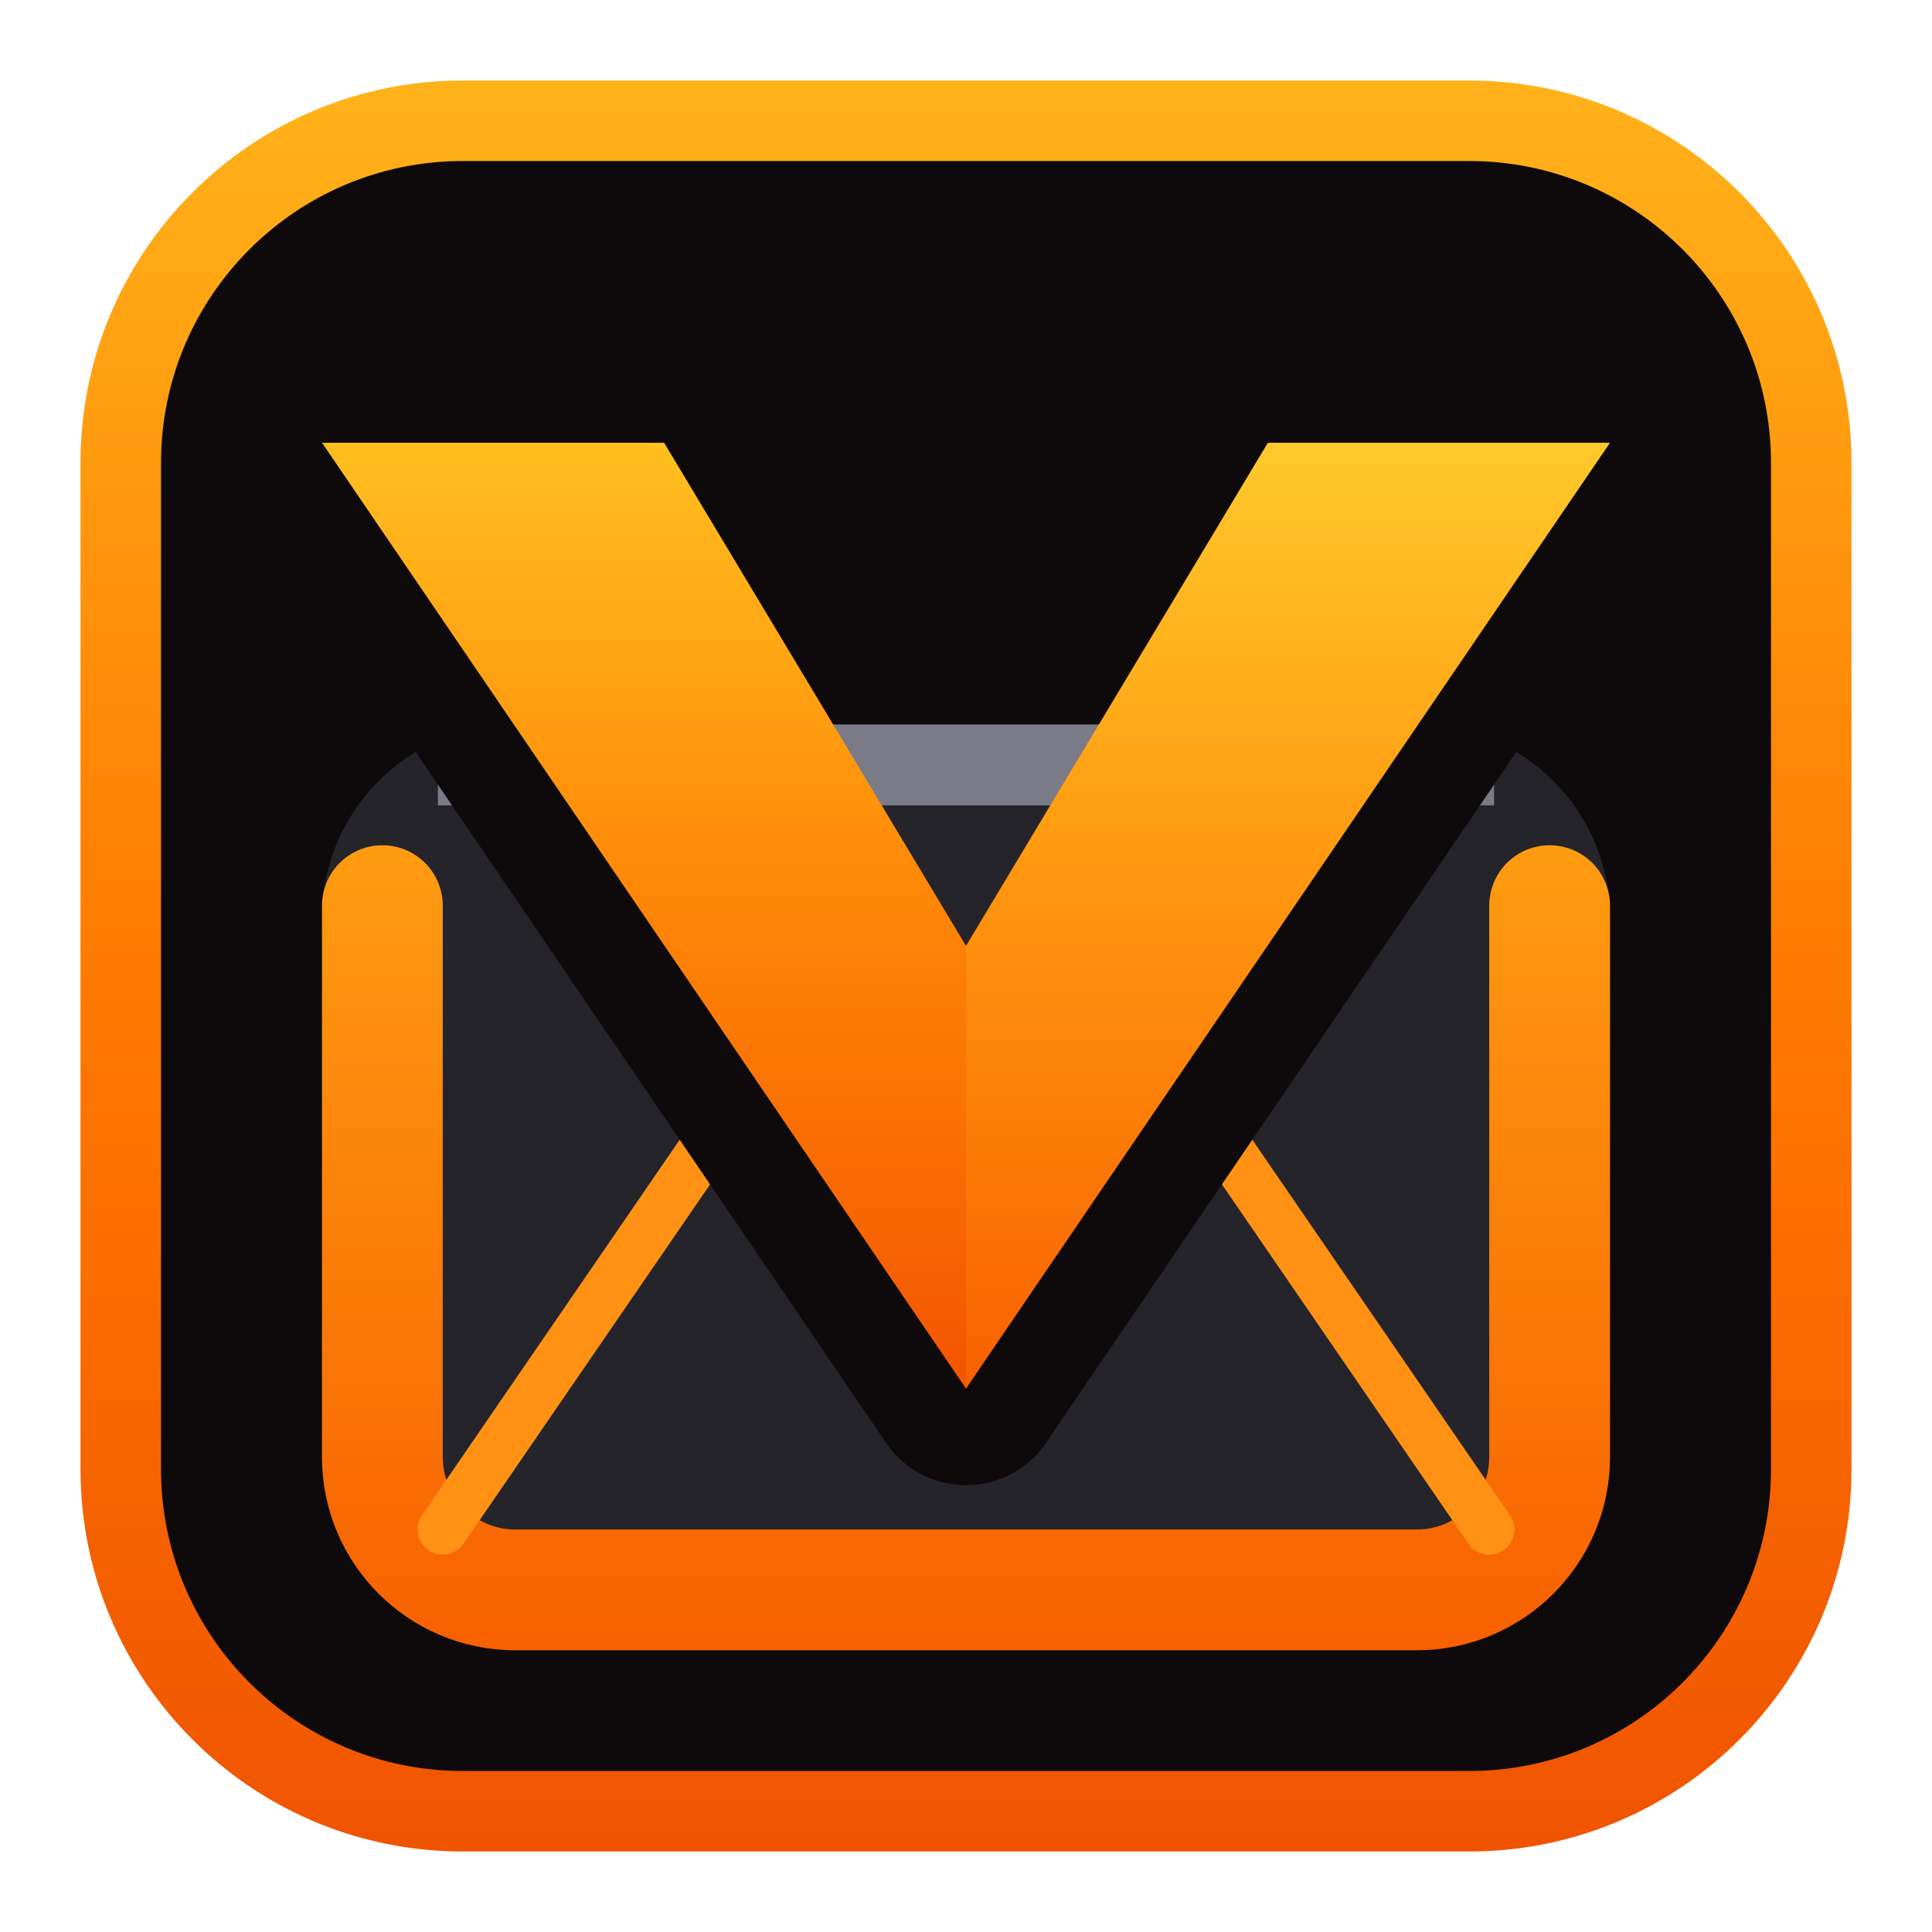
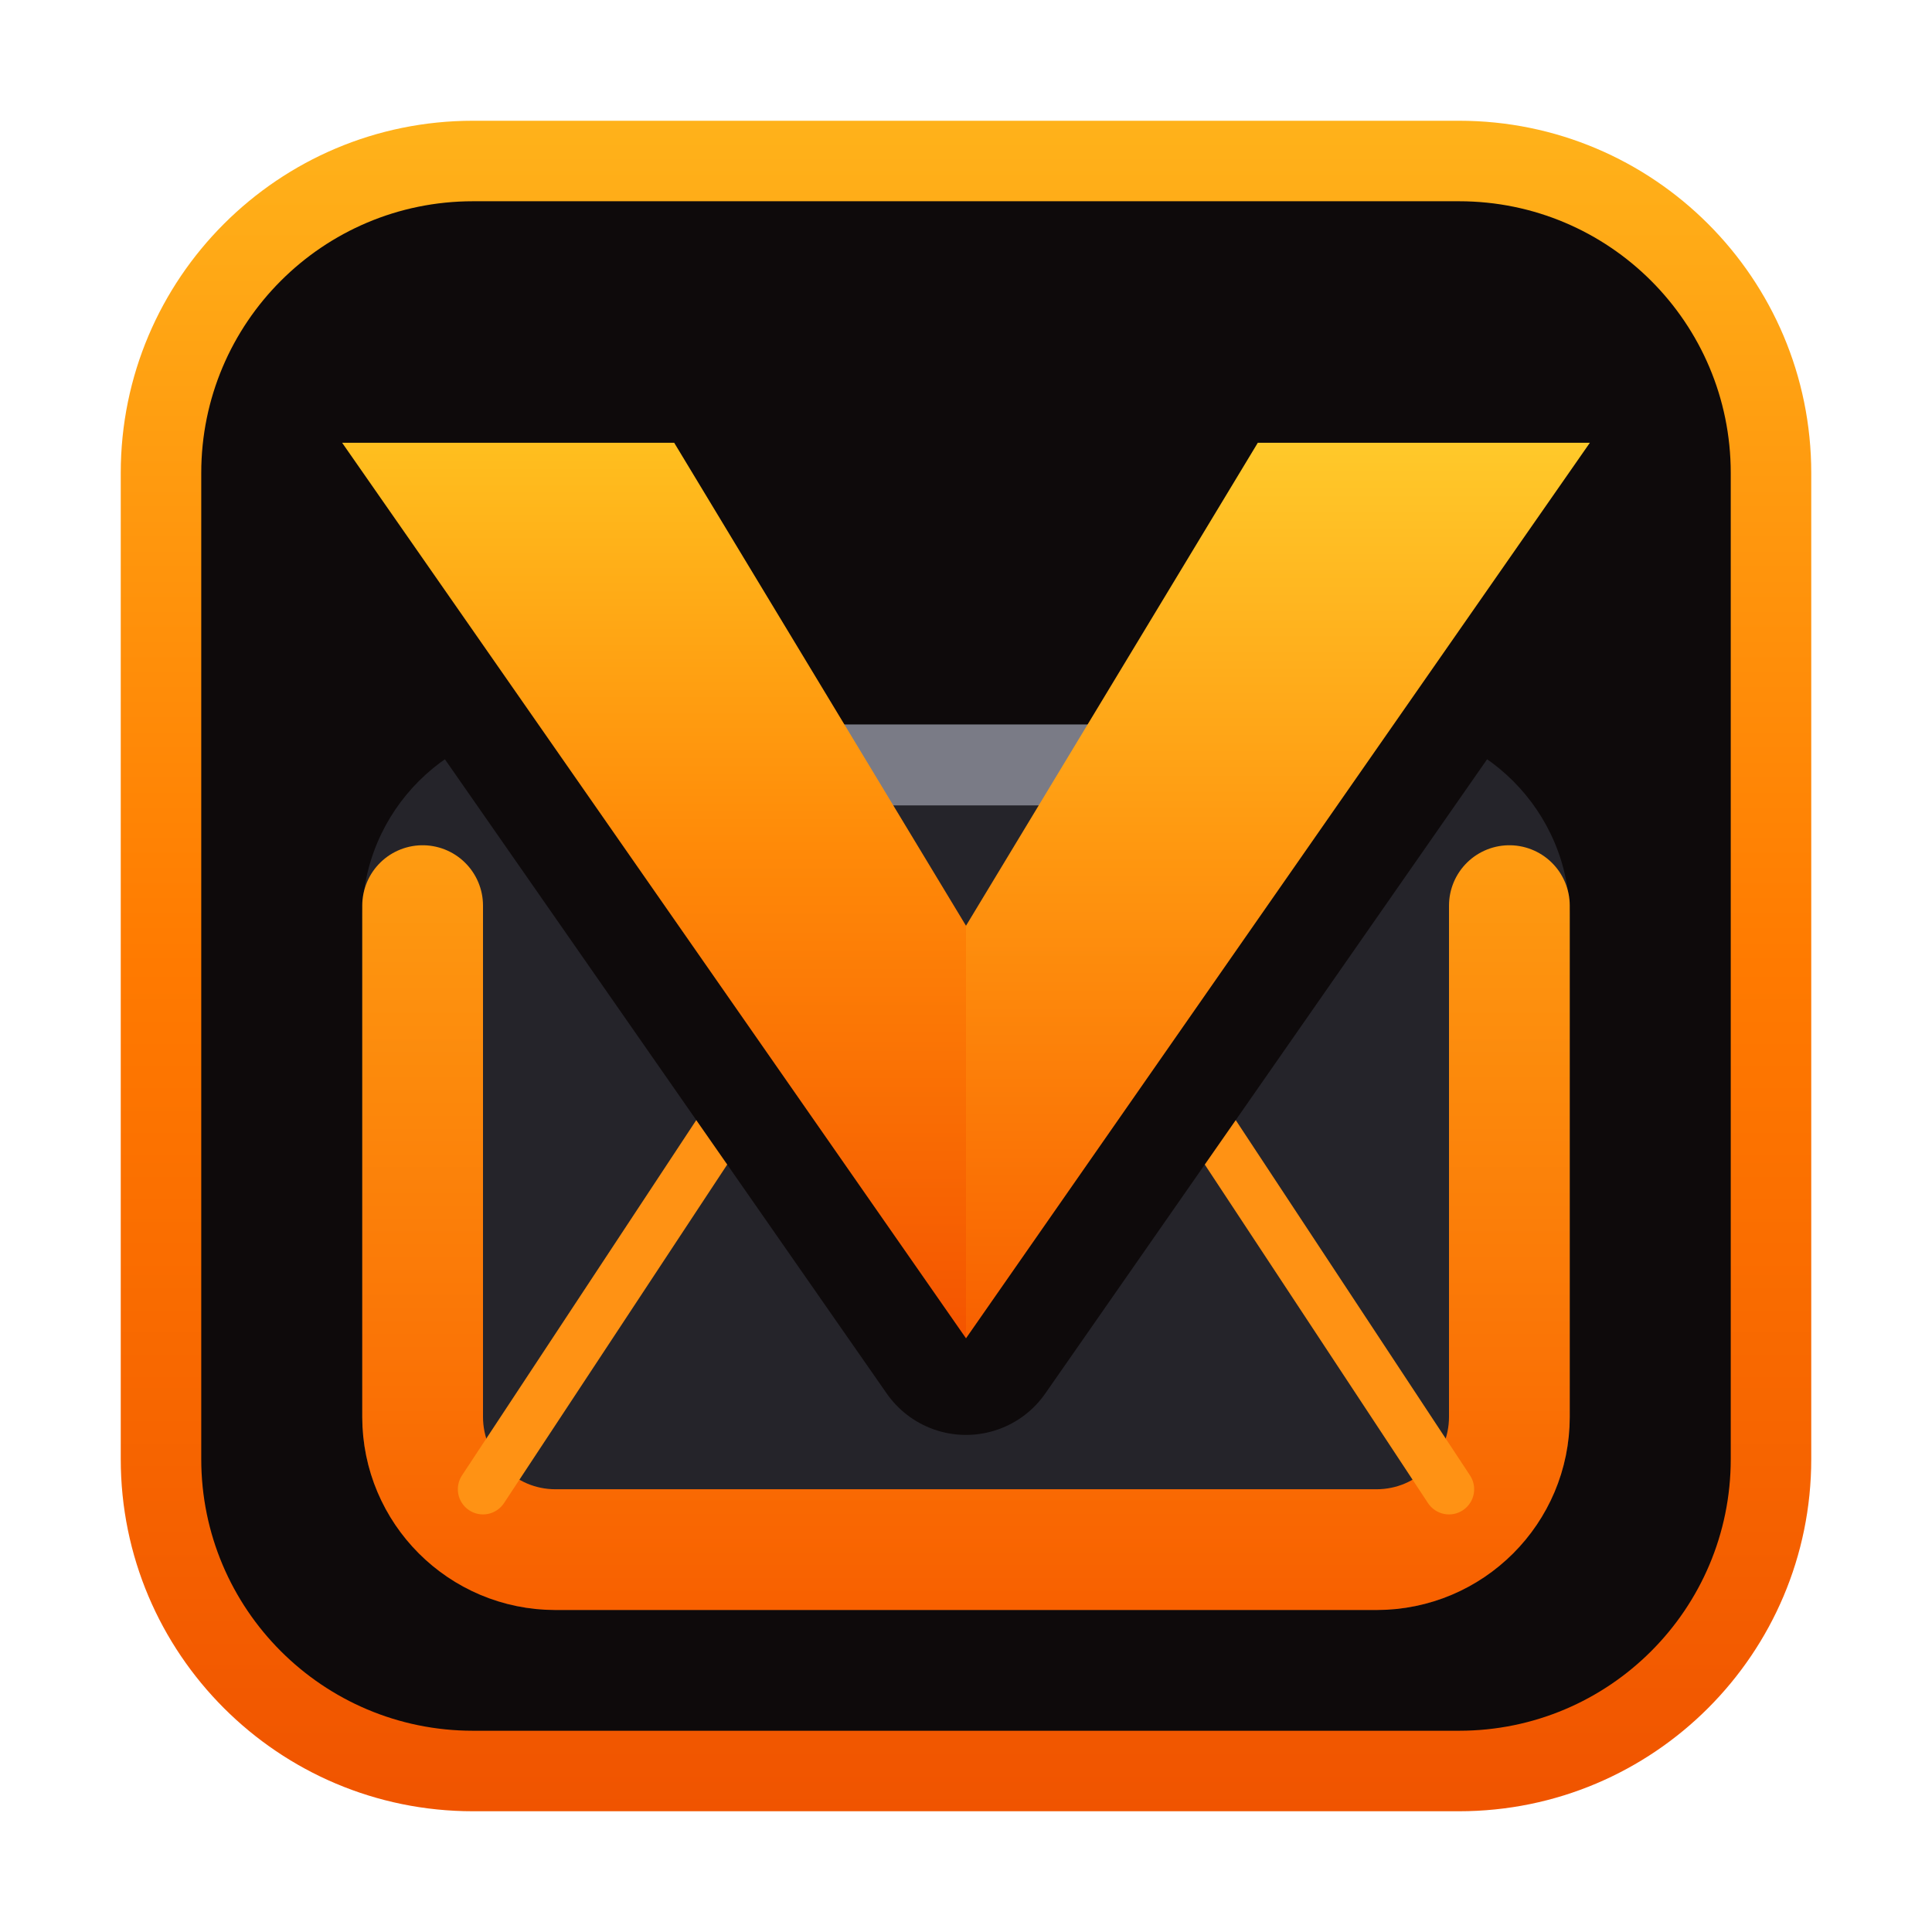
<svg xmlns="http://www.w3.org/2000/svg" width="48" height="48" viewBox="0 0 48 48">
  <defs>
    <linearGradient id="rim" x1="0" y1="0" x2="0" y2="1">
      <stop offset="0" stop-color="#ffb21a" />
      <stop offset="0.5" stop-color="#ff7a00" />
      <stop offset="1" stop-color="#f05400" />
    </linearGradient>
-     <linearGradient id="v-left" gradientUnits="userSpaceOnUse" x1="0" y1="11" x2="0" y2="34.5">
+     <linearGradient id="v-left" gradientUnits="userSpaceOnUse" x1="0" y1="11" x2="0" y2="33.25">
      <stop offset="0" stop-color="#ffbf1f" />
      <stop offset="0.45" stop-color="#ff8a08" />
      <stop offset="1" stop-color="#f45400" />
    </linearGradient>
-     <linearGradient id="v-right" gradientUnits="userSpaceOnUse" x1="0" y1="11" x2="0" y2="34.5">
+     <linearGradient id="v-right" gradientUnits="userSpaceOnUse" x1="0" y1="11" x2="0" y2="33.25">
      <stop offset="0" stop-color="#ffc92a" />
      <stop offset="0.45" stop-color="#ff9810" />
      <stop offset="1" stop-color="#f86000" />
    </linearGradient>
-     <linearGradient id="outline" gradientUnits="userSpaceOnUse" x1="0" y1="18" x2="0" y2="41">
+     <linearGradient id="outline" gradientUnits="userSpaceOnUse" x1="0" y1="18" x2="0" y2="40">
      <stop offset="0" stop-color="#ffa514" />
      <stop offset="1" stop-color="#f86000" />
    </linearGradient>
  </defs>
-   <path d="M11.5 2H36.5A9.5 9.5 0 0 1 46 11.5V36.5A9.5 9.5 0 0 1 36.5 46H11.5A9.5 9.5 0 0 1 2 36.5V11.5A9.5 9.5 0 0 1 11.5 2Z" fill="url(#rim)" />
-   <path d="M11.5 4H36.5A7.5 7.5 0 0 1 44 11.5V36.5A7.5 7.5 0 0 1 36.5 44H11.5A7.5 7.5 0 0 1 4 36.5V11.5A7.5 7.5 0 0 1 11.5 4Z" fill="#0e0a0b" />
-   <path d="M12.8 18H35.2A4.8 4.8 0 0 1 40 22.8V36.2A4.8 4.8 0 0 1 35.2 41H12.8A4.8 4.8 0 0 1 8 36.2V22.8A4.8 4.8 0 0 1 12.8 18Z" fill="#25242a" />
-   <rect x="10.88" y="18" width="26.24" height="2.01" fill="#7a7b86" />
-   <path d="M9.5 22.5V36.2A3.3 3.3 0 0 0 12.8 39.5H35.2A3.3 3.3 0 0 0 38.5 36.2V22.5" fill="none" stroke="url(#outline)" stroke-width="3" stroke-linecap="round" />
-   <path d="M11 38L17.8 28.09M37 38L30.2 28.09" stroke="#ff9214" stroke-width="1.25" stroke-linecap="round" />
-   <polyline points="16.5,11 8,11 24,34.5 40,11 31.5,11" fill="none" stroke="#0e0a0b" stroke-width="4.8" stroke-linejoin="round" />
-   <polygon points="8,11 16.5,11 24,23.5 24,34.5" fill="url(#v-left)" />
-   <polygon points="31.5,11 40,11 24,34.5 24,23.5" fill="url(#v-right)" />
+   <path d="M11.75 3H36.25A8.75 8.75 0 0 1 45 11.75V36.25A8.75 8.75 0 0 1 36.25 45H11.75A8.75 8.75 0 0 1 3 36.25V11.75A8.75 8.75 0 0 1 11.75 3Z" fill="url(#rim)" />
+   <path d="M11.75 5H36.25A6.75 6.75 0 0 1 43 11.75V36.25A6.75 6.75 0 0 1 36.25 43H11.75A6.75 6.75 0 0 1 5 36.25V11.75A6.75 6.75 0 0 1 11.75 5Z" fill="#0e0a0b" />
+   <path d="M13.8 18H34.2A4.8 4.8 0 0 1 39 22.8V35.2A4.8 4.8 0 0 1 34.2 40H13.8A4.8 4.8 0 0 1 9 35.2V22.8A4.8 4.8 0 0 1 13.8 18Z" fill="#25242a" />
+   <rect x="11.88" y="18" width="24.24" height="2.01" fill="#7a7b86" />
+   <path d="M10.5 22.5V35.2A3.3 3.3 0 0 0 13.8 38.5H34.2A3.3 3.3 0 0 0 37.5 35.2V22.5" fill="none" stroke="url(#outline)" stroke-width="3" stroke-linecap="round" />
+   <path d="M12 37L18 27.9M36 37L30 27.9" stroke="#ff9214" stroke-width="1.25" stroke-linecap="round" />
+   <polyline points="16.75,11 8.5,11 24,33.25 39.5,11 31.25,11" fill="none" stroke="#0e0a0b" stroke-width="4.8" stroke-linejoin="round" />
+   <polygon points="8.5,11 16.75,11 24,23 24,33.25" fill="url(#v-left)" />
+   <polygon points="31.25,11 39.5,11 24,33.25 24,23" fill="url(#v-right)" />
</svg>
